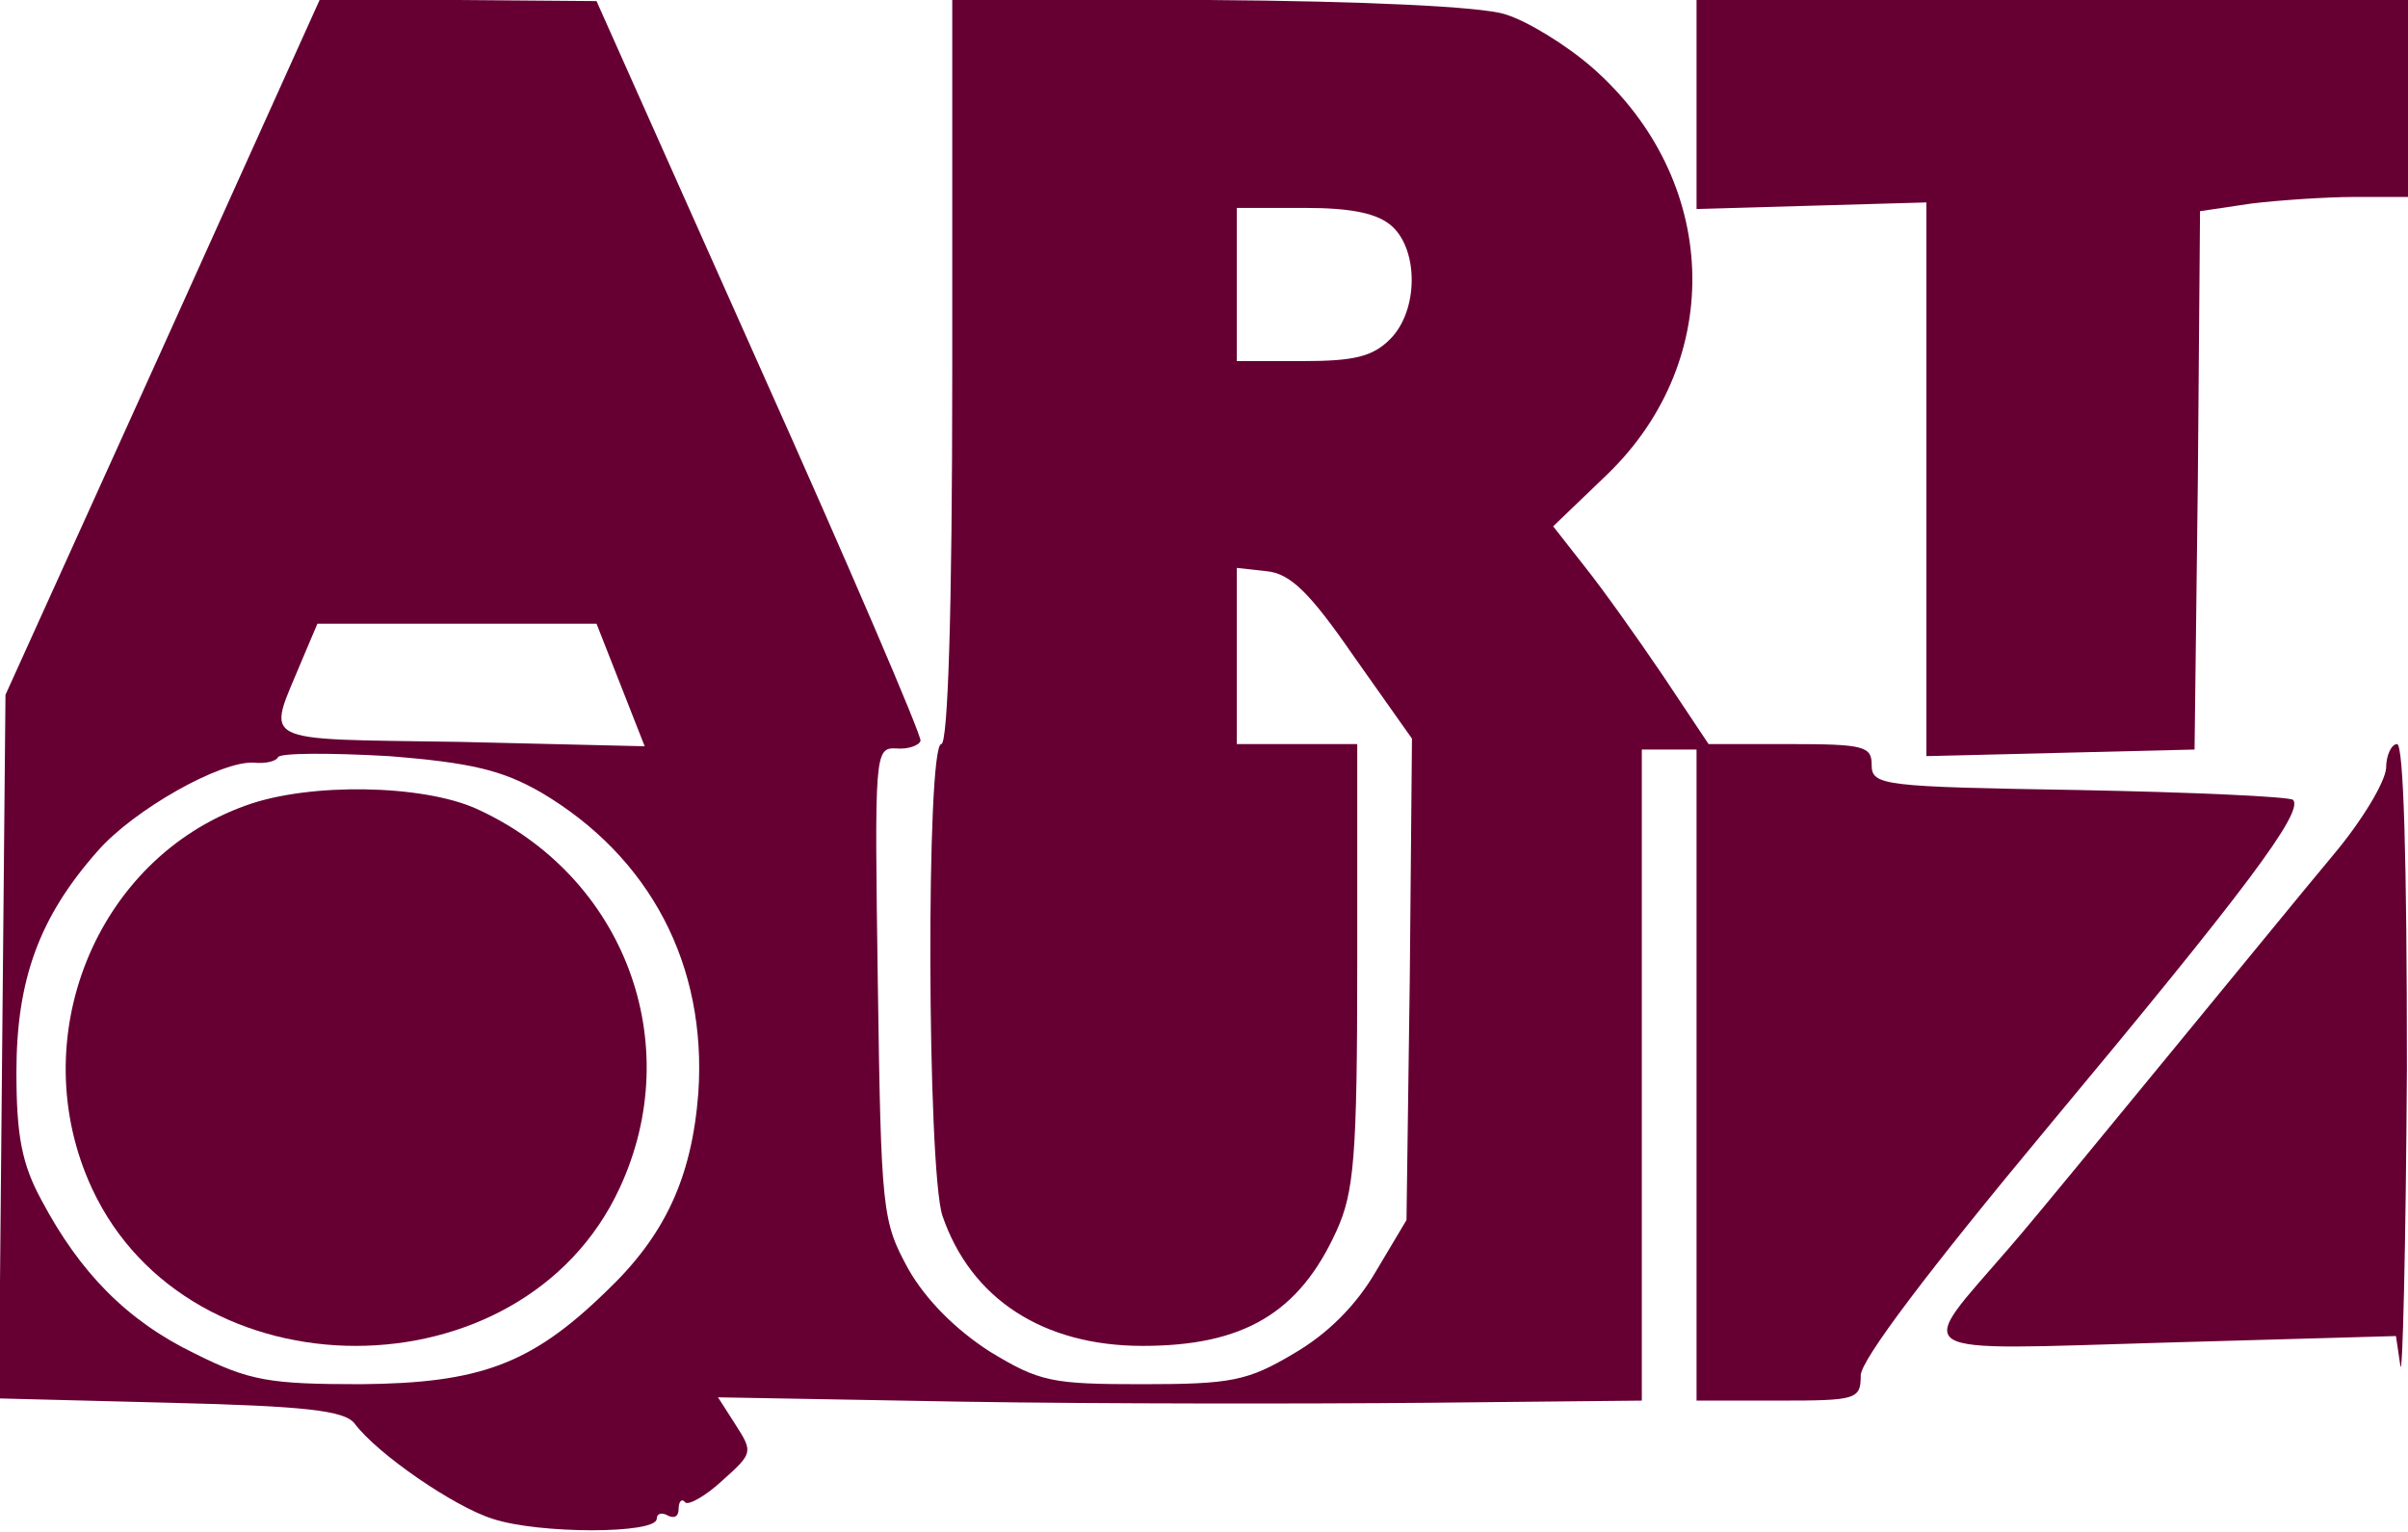
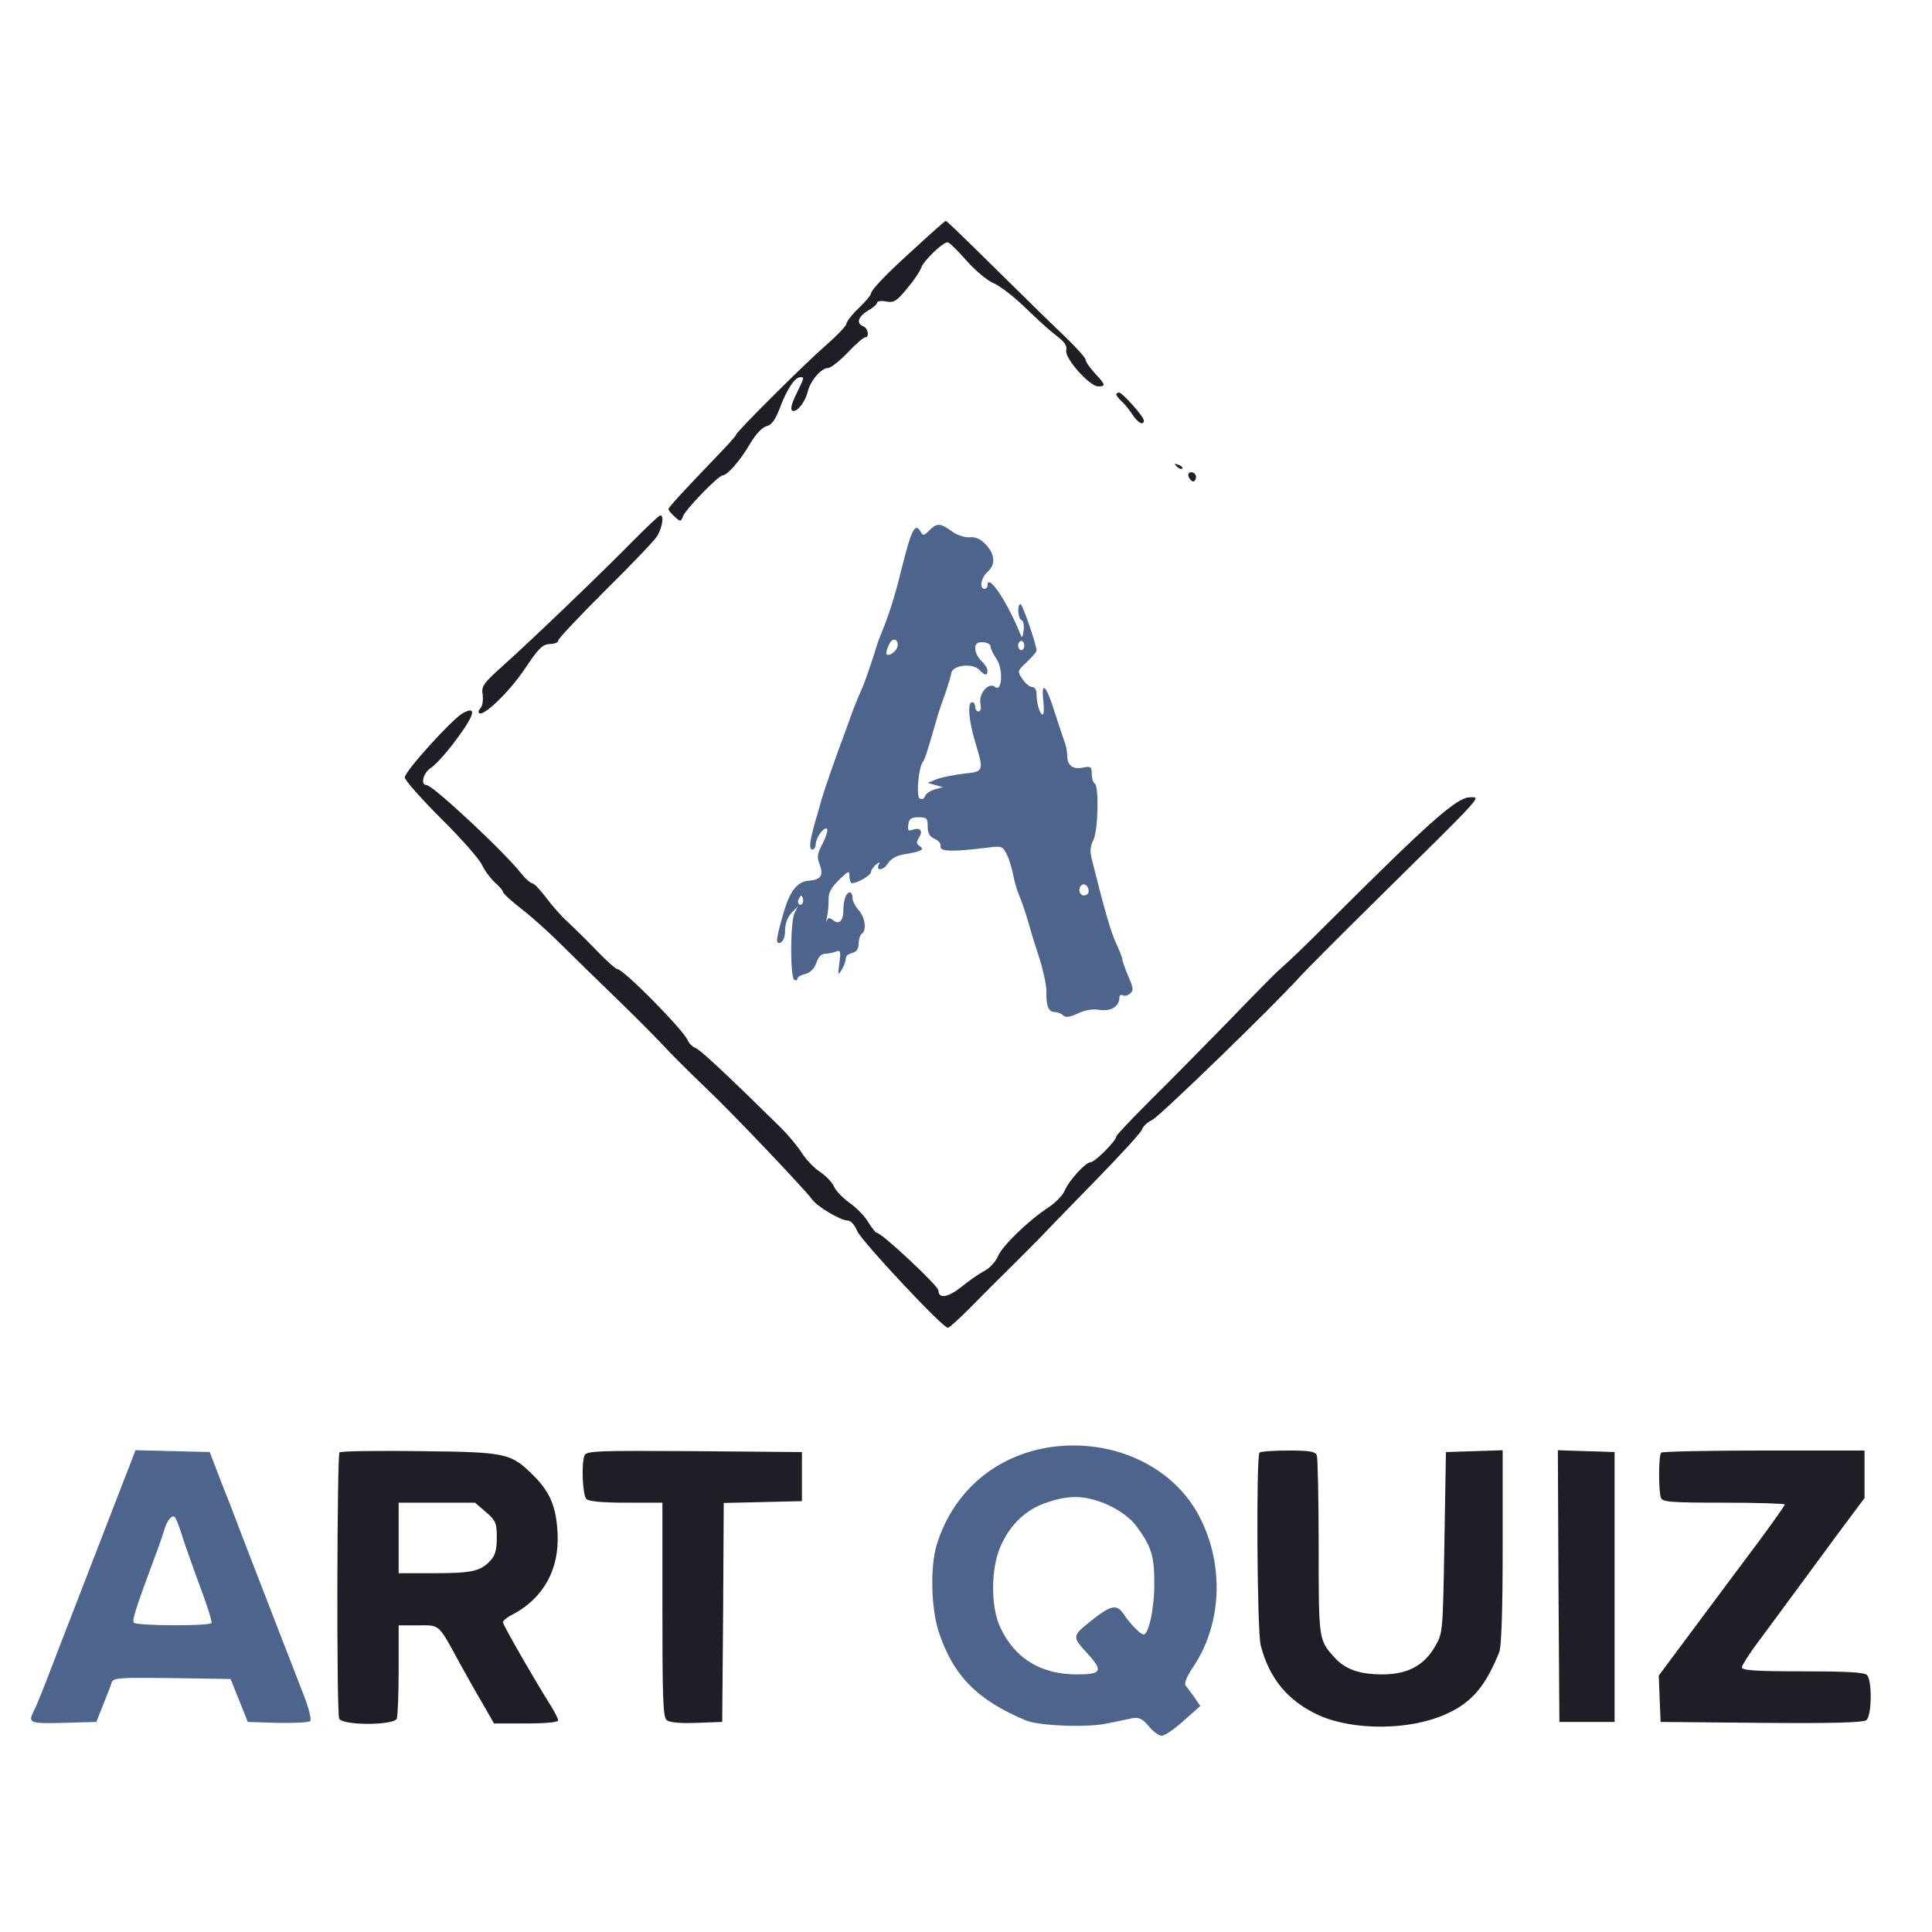
- <svg xmlns="http://www.w3.org/2000/svg" version="1.0" width="220px" height="140px" viewBox="0 0 220 140" preserveAspectRatio="xMidYMid meet">
-   <g transform="translate(0,140) scale(0.1,-0.1)" fill="#660033" stroke="none">
-     <path d="M149 1083 l-144 -318 -3 -321 -3 -322 157 -4 c122 -3 159 -7 168 -19 21 -28 91 -76 126 -87 42 -14 150 -14 150 0 0 5 5 6 10 3 6 -3 10 -1 10 6 0 7 3 10 6 6 3 -3 19 6 34 20 28 25 28 26 12 51 l-16 25 224 -4 c124 -2 314 -2 423 -1 l197 2 0 298 0 297 25 0 25 0 0 -297 0 -298 75 0 c71 0 75 1 75 23 0 14 62 96 171 227 180 216 234 288 224 299 -4 3 -92 7 -196 9 -179 3 -189 4 -189 23 0 17 -7 19 -75 19 l-74 0 -42 63 c-23 34 -55 79 -71 99 l-29 37 50 48 c108 105 102 269 -14 371 -24 21 -60 43 -80 49 -22 7 -129 12 -271 13 l-234 1 0 -341 c0 -220 -4 -340 -10 -340 -14 0 -13 -388 1 -431 26 -76 92 -119 183 -119 92 0 143 30 177 105 16 35 19 67 19 243 l0 202 -55 0 -55 0 0 81 0 80 27 -3 c22 -2 40 -20 80 -78 l53 -75 -2 -220 -3 -220 -28 -47 c-18 -31 -44 -57 -75 -75 -42 -25 -57 -28 -138 -28 -83 0 -94 2 -140 30 -31 20 -58 47 -74 75 -24 44 -25 52 -28 261 -3 211 -3 216 17 215 11 -1 21 3 22 7 1 5 -65 159 -147 342 l-149 334 -126 1 -127 0 -143 -317z m1123 110 c24 -22 24 -77 -2 -103 -16 -16 -33 -20 -80 -20 l-60 0 0 70 0 70 62 0 c43 0 67 -5 80 -17z m-705 -419 l22 -56 -169 4 c-189 3 -176 -3 -144 75 l14 33 128 0 127 0 22 -56z m-73 -98 c100 -59 152 -158 144 -275 -6 -78 -31 -131 -85 -182 -68 -66 -115 -83 -223 -84 -84 0 -102 3 -152 28 -62 30 -105 74 -140 140 -18 33 -23 59 -23 117 0 85 21 142 74 202 33 38 113 83 143 81 10 -1 20 1 22 5 2 4 48 4 101 1 76 -6 104 -13 139 -33z" />
-     <path d="M225 664 c-138 -49 -204 -214 -141 -350 89 -192 393 -192 482 0 62 133 4 286 -131 347 -49 22 -152 24 -210 3z" />
-     <path d="M1550 1304 l0 -95 105 3 105 3 0 -253 0 -253 123 3 122 3 3 246 2 246 47 7 c25 3 68 6 94 6 l49 0 0 90 0 90 -325 0 -325 0 0 -96z" />
-     <path d="M2180 698 c-1 -13 -22 -48 -48 -79 -26 -31 -92 -112 -148 -180 -56 -68 -122 -149 -148 -179 -87 -101 -99 -94 142 -87 l211 6 4 -27 c2 -15 5 107 6 271 0 192 -3 297 -9 297 -5 0 -10 -10 -10 -22z" />
+ <svg xmlns="http://www.w3.org/2000/svg" version="1.0" width="630px" height="630px" viewBox="0 0 630 630" preserveAspectRatio="xMidYMid meet">
+   <g transform="translate(0,630) scale(0.1,-0.1)" fill="#1E1F26" stroke="none">
+     <path d="M2988 5495 c-100 -90 -148 -141 -148 -153 0 -4 -18 -26 -40 -47 -22 -21 -40 -44 -40 -51 0 -6 -30 -38 -67 -70 -72 -63 -293 -283 -293 -292 0 -3 -24 -30 -54 -61 -118 -123 -166 -175 -166 -181 0 -4 9 -15 20 -25 19 -17 20 -17 27 1 8 23 116 134 130 134 15 0 59 51 90 105 18 30 38 51 52 55 17 4 29 20 45 62 22 59 48 98 66 98 13 0 13 0 -10 -48 -22 -44 -25 -62 -12 -62 15 0 39 33 46 63 8 35 44 77 66 77 9 0 38 23 64 50 26 28 52 50 57 50 15 0 10 30 -6 36 -24 10 -17 31 15 51 17 9 30 21 30 26 0 5 13 7 29 4 25 -5 34 0 68 41 22 26 43 57 47 69 7 22 70 83 86 83 5 0 32 -26 60 -58 29 -33 69 -67 91 -76 21 -9 67 -45 102 -79 35 -34 80 -75 101 -91 28 -21 36 -34 33 -48 -7 -25 76 -118 104 -118 26 0 24 6 -11 43 -16 18 -30 37 -30 44 0 6 -32 42 -72 80 -39 37 -141 137 -226 221 -84 83 -155 152 -158 152 -2 0 -45 -38 -96 -85z" />
+     <path d="M3640 5014 c0 -4 8 -14 18 -23 10 -9 25 -28 35 -43 17 -27 37 -37 37 -19 0 12 -70 91 -81 91 -5 0 -9 -3 -9 -6z" />
+     <path d="M3837 4779 c7 -7 15 -10 18 -7 3 3 -2 9 -12 12 -14 6 -15 5 -6 -5z" />
+     <path d="M3876 4745 c4 -8 10 -15 15 -15 5 0 9 7 9 15 0 8 -7 15 -15 15 -9 0 -12 -6 -9 -15z" />
+     <path d="M2065 4537 c-100 -102 -328 -321 -424 -407 -66 -59 -72 -68 -67 -96 2 -18 -1 -37 -7 -43 -6 -6 -8 -13 -5 -16 13 -14 98 68 148 142 46 69 59 82 83 83 15 0 27 5 27 11 0 6 69 79 153 163 84 83 161 163 170 178 17 28 23 69 10 67 -5 0 -44 -38 -88 -82z" />
+     <path fill="#4D648D" d="M3030 4570 c-18 -18 -20 -18 -29 -2 -17 29 -30 2 -60 -119 -25 -101 -43 -156 -71 -224 -5 -11 -16 -45 -25 -75 -10 -30 -24 -71 -32 -90 -22 -50 -29 -68 -51 -130 -43 -115 -74 -206 -83 -237 -5 -18 -14 -50 -20 -70 -19 -67 -22 -93 -10 -93 6 0 11 8 11 18 1 22 28 58 37 49 3 -4 -3 -25 -14 -47 -18 -33 -20 -44 -10 -69 13 -36 4 -50 -37 -53 -36 -3 -60 -34 -80 -101 -26 -91 -28 -107 -11 -101 9 4 15 19 15 40 0 22 8 43 21 57 l21 22 -11 -22 c-14 -27 -15 -210 -1 -218 6 -3 10 -2 10 3 0 6 12 13 26 16 16 4 29 17 36 36 6 19 17 30 28 30 10 0 26 3 36 7 15 6 16 1 11 -38 -5 -36 -4 -41 6 -24 11 19 13 25 16 44 0 5 10 11 21 14 13 3 20 14 20 30 0 14 5 29 10 32 17 10 11 55 -10 77 -11 12 -20 30 -20 40 0 10 -4 18 -9 18 -12 0 -21 -26 -21 -60 0 -33 -15 -47 -34 -30 -11 8 -16 8 -20 -2 -3 -7 -3 -2 1 12 3 14 5 39 5 56 -1 23 8 39 33 64 33 32 35 32 35 12 0 -12 4 -22 8 -22 18 0 62 26 62 36 0 6 8 18 17 25 10 8 14 9 10 2 -14 -24 13 -23 28 1 11 17 30 27 58 31 52 9 63 15 46 26 -11 7 -12 12 -2 28 14 23 3 34 -22 25 -13 -5 -16 -2 -13 17 2 19 9 24 33 24 27 0 30 -3 30 -30 0 -21 6 -33 22 -40 13 -5 22 -16 20 -25 -2 -17 38 -18 145 -5 55 7 57 7 71 -21 8 -16 17 -46 21 -68 4 -21 13 -52 21 -70 7 -17 19 -51 26 -76 7 -25 23 -79 37 -120 13 -41 24 -90 24 -110 -1 -50 7 -70 27 -70 9 0 22 -5 28 -11 8 -8 21 -6 47 6 24 11 49 16 71 12 37 -6 65 11 65 39 0 8 5 12 10 9 6 -4 17 -2 25 5 12 10 11 18 -6 57 -10 24 -19 49 -19 54 0 5 -9 28 -20 52 -17 37 -35 96 -80 276 -6 24 -5 42 5 61 16 30 19 176 5 185 -6 3 -10 18 -10 32 0 23 -3 25 -29 20 -33 -7 -51 7 -51 40 0 12 -4 32 -9 45 -5 13 -19 56 -32 96 -27 87 -44 105 -37 38 3 -25 2 -46 -2 -46 -9 0 -20 36 -20 68 0 13 -6 22 -15 22 -8 0 -22 12 -31 26 -17 25 -17 26 14 55 18 17 32 33 32 37 1 17 -46 152 -52 152 -12 0 -9 -48 3 -52 6 -2 9 -17 7 -33 -4 -26 -5 -28 -12 -10 -42 104 -106 199 -106 156 0 -6 -4 -11 -10 -11 -17 0 -11 36 10 55 27 24 25 56 -5 89 -17 18 -33 26 -53 24 -16 -1 -42 7 -59 20 -38 27 -48 27 -73 2z m-105 -383 c-8 -18 -35 -31 -35 -16 0 6 5 20 11 31 12 23 33 11 24 -15z m305 5 c0 -7 9 -25 19 -40 23 -32 19 -111 -4 -92 -21 17 -54 -21 -48 -54 3 -15 1 -26 -6 -26 -6 0 -11 7 -11 15 0 8 -4 15 -10 15 -16 0 -11 -60 10 -130 29 -96 29 -96 -39 -103 -32 -4 -71 -12 -87 -18 l-29 -12 25 -7 25 -7 -27 -7 c-15 -5 -29 -14 -32 -23 -3 -8 -11 -11 -17 -7 -12 7 -4 100 10 119 7 9 14 32 44 135 5 19 18 58 28 85 10 28 19 59 21 70 4 26 68 34 91 11 19 -20 27 -20 27 -3 0 8 -9 22 -20 32 -18 17 -26 45 -15 56 10 10 45 4 45 -9z m110 3 c0 -8 -4 -15 -10 -15 -5 0 -10 7 -10 15 0 8 5 15 10 15 6 0 10 -7 10 -15z m210 -801 c0 -8 -7 -14 -15 -14 -15 0 -21 21 -9 33 10 9 24 -2 24 -19z m-934 -41 c-10 -10 -19 5 -10 18 6 11 8 11 12 0 2 -7 1 -15 -2 -18z" />
+     <path d="M1510 3975 c-35 -19 -190 -190 -190 -210 0 -9 53 -69 118 -134 65 -64 125 -132 134 -152 9 -19 28 -44 42 -57 14 -12 26 -26 26 -30 0 -5 28 -31 63 -58 34 -26 91 -78 127 -114 36 -36 113 -111 170 -166 58 -56 130 -128 160 -160 30 -33 93 -95 140 -140 88 -83 325 -333 348 -365 16 -23 93 -69 116 -69 10 0 23 -14 31 -34 14 -33 279 -316 296 -316 4 0 36 29 71 64 35 36 99 100 143 143 43 43 87 87 97 98 10 11 85 88 167 172 82 84 152 160 155 170 3 10 18 24 33 31 24 11 393 369 478 463 17 19 128 131 248 249 367 362 346 340 310 340 -42 0 -130 -78 -453 -400 -96 -96 -129 -127 -169 -163 -8 -6 -80 -79 -160 -162 -80 -82 -196 -200 -258 -261 -62 -62 -113 -116 -113 -120 0 -14 -70 -84 -84 -84 -16 0 -69 -58 -84 -92 -6 -15 -30 -40 -53 -55 -68 -45 -151 -126 -165 -160 -8 -18 -28 -40 -47 -49 -17 -9 -51 -33 -74 -52 -42 -33 -73 -38 -73 -10 0 15 -185 188 -201 188 -4 0 -16 16 -28 35 -11 19 -38 47 -60 62 -22 16 -45 39 -51 53 -6 14 -26 35 -45 48 -19 12 -46 40 -60 62 -14 22 -45 59 -68 82 -177 174 -264 256 -280 261 -9 4 -20 14 -24 24 -13 33 -210 233 -230 233 -5 0 -37 28 -70 63 -33 34 -76 76 -94 93 -19 17 -50 52 -69 78 -19 25 -39 46 -45 46 -5 0 -21 14 -34 30 -55 71 -290 290 -310 290 -21 0 -11 40 14 56 14 9 45 43 69 74 73 95 85 131 36 105z" />
+     <path fill="#4D648D" d="M3425 1581 c-180 -27 -318 -146 -371 -320 -21 -71 -18 -205 7 -282 47 -143 126 -223 284 -289 43 -18 200 -24 265 -10 30 6 67 14 82 17 22 4 33 -1 54 -26 14 -17 33 -31 42 -31 10 0 42 22 72 49 l54 48 -19 28 c-11 15 -24 33 -29 39 -5 7 4 30 24 59 93 138 103 327 25 484 -83 169 -283 264 -490 234z m150 -174 c54 -16 106 -50 131 -84 48 -65 58 -96 58 -183 1 -81 -18 -170 -35 -170 -10 0 -45 36 -66 68 -22 32 -41 28 -106 -24 -62 -50 -62 -50 -9 -108 50 -55 44 -66 -37 -66 -117 0 -202 52 -249 153 -33 69 -31 199 3 270 32 69 82 115 147 137 63 22 109 24 163 7z" />
+     <path fill="#4D648D" d="M402 1468 c-52 -134 -151 -390 -214 -553 -57 -149 -67 -173 -79 -197 -18 -36 -11 -39 98 -36 l107 3 22 55 c12 30 25 63 28 73 5 16 21 17 197 15 l191 -3 28 -70 28 -70 97 -3 c54 -1 102 1 107 6 4 4 -5 42 -21 83 -38 97 -140 361 -203 524 -27 72 -53 139 -58 150 -4 11 -17 43 -27 70 l-19 50 -121 3 -121 3 -40 -103z m191 -173 c8 -27 30 -88 47 -135 34 -90 50 -140 50 -152 0 -11 -248 -10 -254 1 -5 8 5 42 64 201 18 47 34 94 37 105 8 28 25 47 33 38 4 -4 14 -30 23 -58z" />
+     <path d="M1107 1564 c-8 -9 -10 -845 -1 -868 9 -23 179 -23 188 0 3 9 6 81 6 160 l0 144 64 0 c72 0 64 7 136 -125 18 -33 50 -90 72 -127 l39 -68 104 0 c65 0 105 4 105 10 0 6 -11 27 -24 48 -51 81 -156 263 -156 272 0 5 14 17 31 25 101 53 154 148 147 267 -4 84 -25 133 -76 184 -76 76 -87 79 -372 82 -140 2 -259 0 -263 -4z m478 -195 c32 -28 35 -36 35 -83 0 -39 -5 -58 -21 -75 -32 -35 -61 -41 -185 -41 l-114 0 0 115 0 115 125 0 124 0 36 -31z" />
+     <path d="M1906 1554 c-11 -28 -6 -130 6 -142 8 -8 52 -12 130 -12 l118 0 0 -349 c0 -287 2 -351 14 -360 9 -8 45 -11 98 -9 l83 3 3 357 2 357 128 3 127 3 0 80 0 80 -351 3 c-314 2 -352 1 -358 -14z" />
+     <path d="M4107 1563 c-11 -11 -8 -584 4 -628 28 -109 89 -182 189 -228 113 -51 299 -50 416 4 83 37 128 90 173 202 7 19 11 133 11 343 l0 315 -92 -3 -93 -3 -5 -295 c-5 -292 -5 -295 -30 -338 -36 -63 -90 -92 -172 -92 -76 0 -123 17 -158 57 -50 56 -50 56 -50 357 0 156 -3 291 -6 300 -5 13 -23 16 -93 16 -48 0 -91 -3 -94 -7z" />
+     <path d="M5082 1128 l3 -443 90 0 90 0 0 440 0 440 -93 3 -92 3 2 -443z" />
+     <path d="M5417 1563 c-9 -8 -9 -126 -1 -147 5 -14 33 -16 205 -16 109 0 199 -3 199 -6 0 -3 -37 -56 -83 -118 -46 -61 -138 -185 -206 -276 l-122 -164 3 -76 3 -75 329 -3 c234 -2 333 1 342 9 18 14 19 130 2 147 -9 9 -69 12 -210 12 -152 0 -198 3 -198 13 0 6 25 46 56 87 31 41 95 129 144 195 49 66 113 154 144 195 l56 75 0 78 0 77 -328 0 c-181 0 -332 -3 -335 -7z" />
  </g>
</svg>
